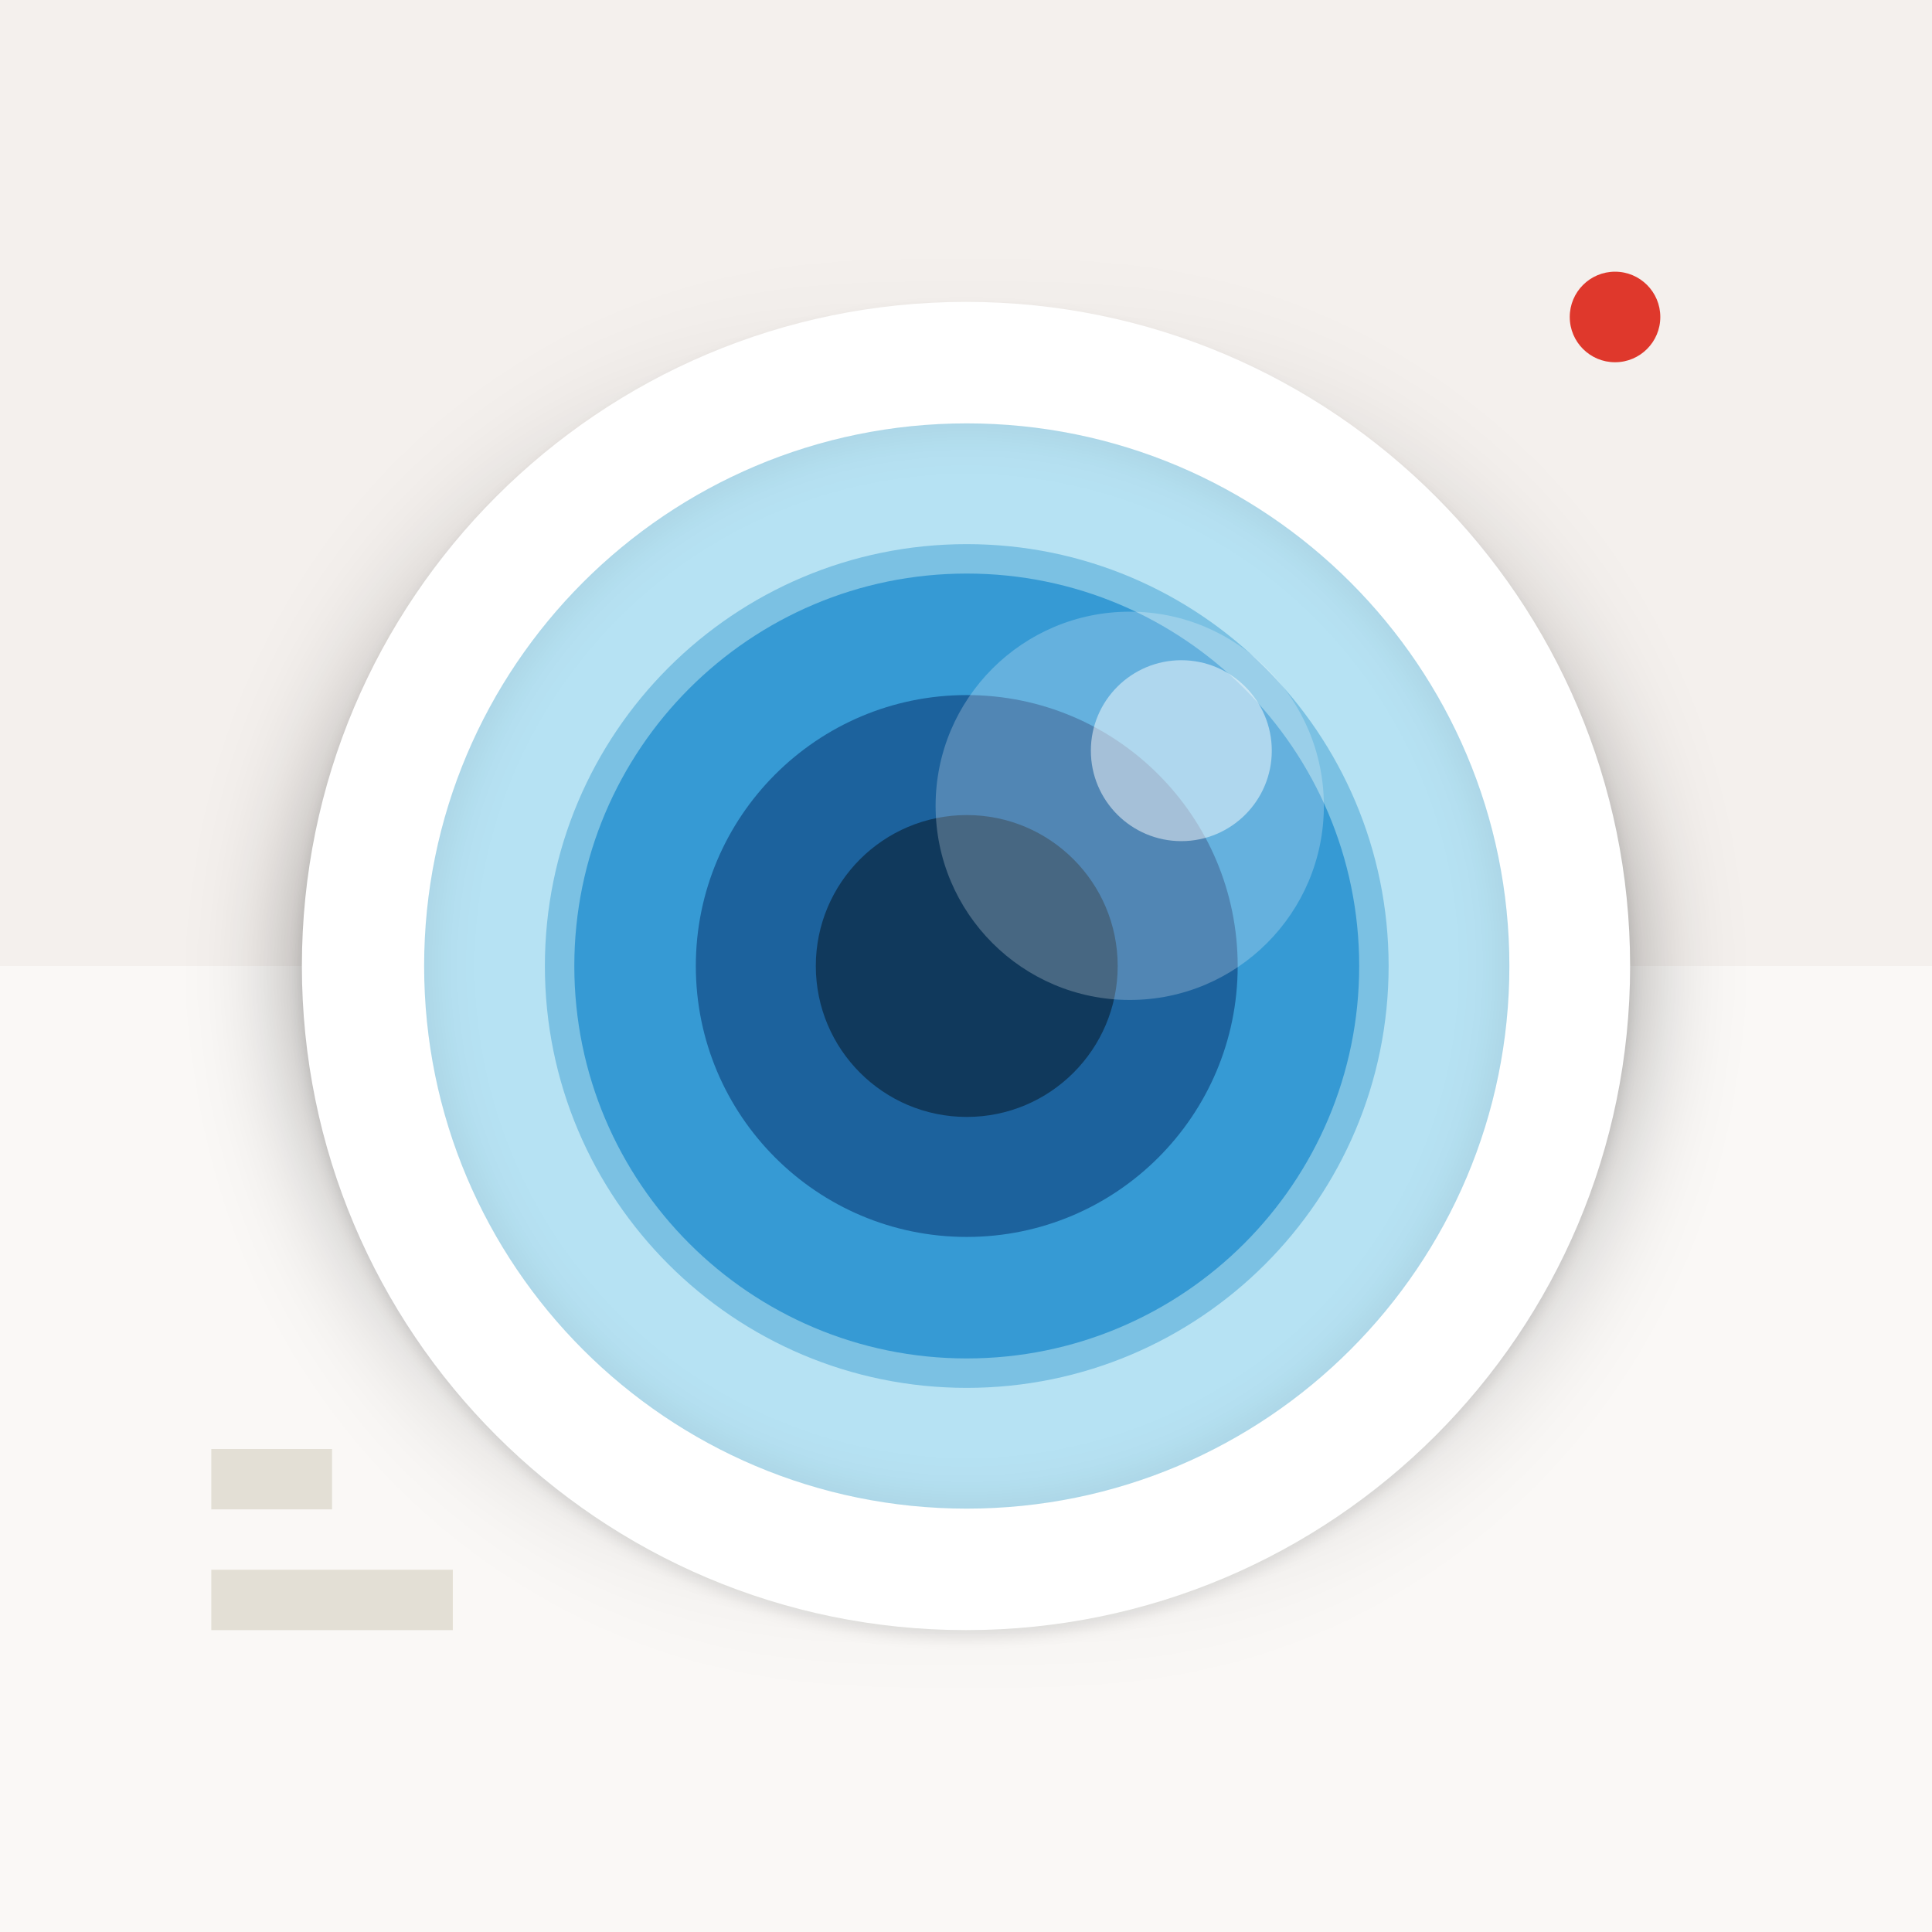
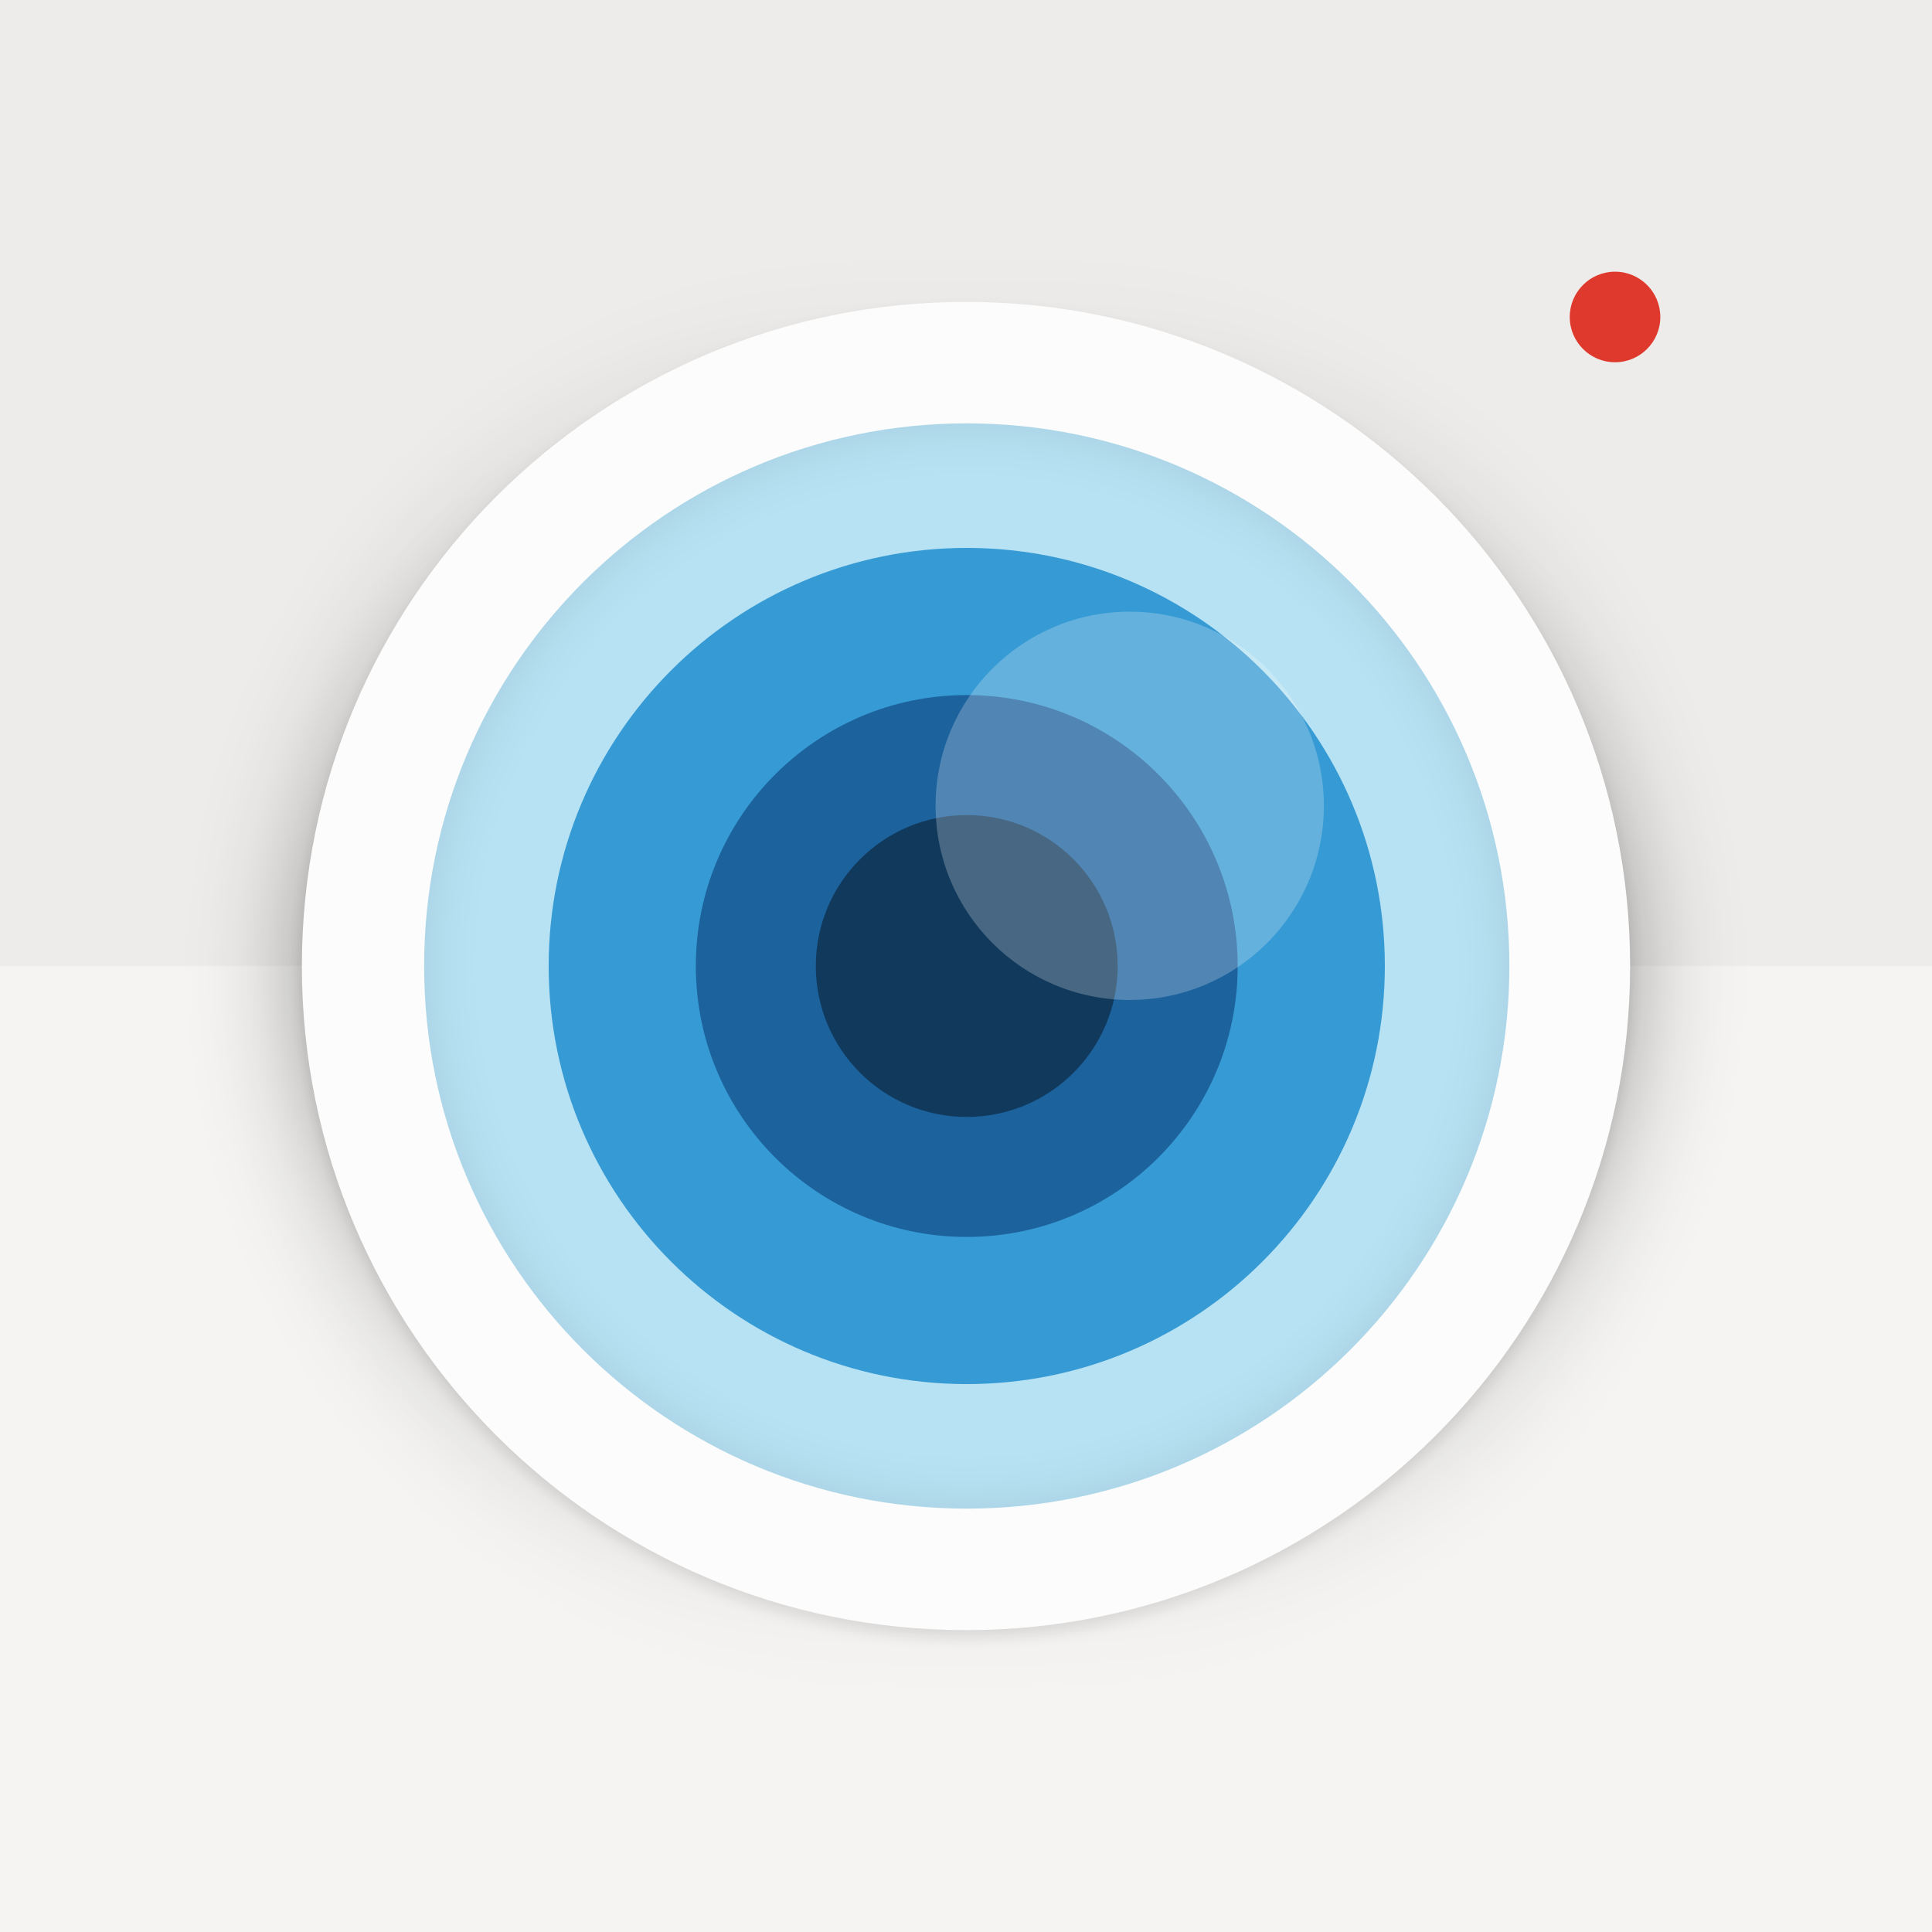
<svg xmlns="http://www.w3.org/2000/svg" xmlns:xlink="http://www.w3.org/1999/xlink" width="512" height="512" id="svg3336" version="1.1" style="enable-background:new" viewBox="0 0 512 512">
  <defs id="defs3338">
-     <linearGradient id="linearGradient4295">
-       <stop id="stop4365" offset="0" style="stop-color:#000000;stop-opacity:0" />
-       <stop style="stop-color:#000000;stop-opacity:1" offset="0.505" id="stop4367" />
-       <stop id="stop4369" offset="1" style="stop-color:#000000;stop-opacity:0" />
-     </linearGradient>
    <filter style="color-interpolation-filters:sRGB" id="filter4154">
      <feComposite in2="SourceGraphic" operator="arithmetic" k1="0" k2="1" result="composite1" id="feComposite4156" k3="0" k4="0" />
      <feColorMatrix in="composite1" values="0" type="saturate" result="colormatrix1" id="feColorMatrix4158" />
      <feFlood flood-opacity="1" flood-color="rgb(89,132,51)" result="flood1" id="feFlood4160" />
      <feBlend in="flood1" in2="colormatrix1" mode="multiply" result="blend1" id="feBlend4162" />
      <feBlend in2="blend1" mode="screen" result="blend2" id="feBlend4164" />
      <feColorMatrix in="blend2" values="1" type="saturate" result="colormatrix2" id="feColorMatrix4166" />
      <feComposite in="colormatrix2" in2="SourceGraphic" operator="in" result="composite2" id="feComposite4168" />
    </filter>
    <filter style="color-interpolation-filters:sRGB" id="filter4264" x="-0.024" width="1.048" y="-0.024" height="1.048" />
    <linearGradient id="linearGradient7537">
      <stop style="stop-color:#44d459;stop-opacity:1" offset="0" id="stop7539" />
      <stop style="stop-color:#38b44a;stop-opacity:1" offset="1" id="stop7541" />
    </linearGradient>
    <clipPath clipPathUnits="userSpaceOnUse" id="clipPath4231-6">
      <rect style="color:#000000;display:inline;overflow:visible;visibility:visible;opacity:0.464;fill:#ff00ff;fill-opacity:1;fill-rule:nonzero;stroke:none;stroke-width:1;marker:none;enable-background:accumulate" id="rect4233-8" width="256" height="238" x="0" y="18" />
    </clipPath>
    <radialGradient xlink:href="#linearGradient4398" id="radialGradient4404" cx="-256" cy="-256.2" fx="-256" fy="-256.2" r="96" gradientUnits="userSpaceOnUse" gradientTransform="matrix(0,-1.497917,-1.497917,0,-127.5662,-127.4666)" />
    <linearGradient id="linearGradient4398">
      <stop id="stop4402" offset="0" style="stop-color:#000000;stop-opacity:0;" />
      <stop style="stop-color:#000000;stop-opacity:0" offset="0.899" id="stop4408" />
      <stop id="stop4410" offset="0.949" style="stop-color:#000000;stop-opacity:0.262" />
      <stop id="stop4400" offset="1" style="stop-color:#000000;stop-opacity:1;" />
    </linearGradient>
+     <linearGradient xlink:href="#linearGradient4295" id="linearGradient4301" x1="-434" y1="-256" x2="-82" y2="-256" gradientUnits="userSpaceOnUse" />
+     <linearGradient id="linearGradient4295">
+       <stop id="stop4365" offset="0" style="stop-color:#000000;stop-opacity:0" />
+       <stop style="stop-color:#000000;stop-opacity:1" offset="0.505" id="stop4367" />
+       <stop id="stop4369" offset="1" style="stop-color:#000000;stop-opacity:0" />
+     </linearGradient>
    <filter style="color-interpolation-filters:sRGB" id="filter4291" x="-0.096" width="1.192" y="-0.096" height="1.192">
      <feGaussianBlur stdDeviation="14.08" id="feGaussianBlur4293" />
    </filter>
-     <linearGradient xlink:href="#linearGradient4295" id="linearGradient4301" x1="-434" y1="-256" x2="-82" y2="-256" gradientUnits="userSpaceOnUse" />
    <filter style="color-interpolation-filters:sRGB" id="filter4323" x="-0.012" width="1.024" y="-0.012" height="1.024">
      <feGaussianBlur stdDeviation="1.76" id="feGaussianBlur4325" />
    </filter>
  </defs>
  <g id="layer3">
-     <path style="color:#000000;display:inline;overflow:visible;visibility:visible;fill:#f4f0ed;fill-opacity:1;fill-rule:nonzero;stroke:none;stroke-width:1;marker:none;enable-background:accumulate" d="M 0,0 0,512 512,512 512,0 0,0 Z" id="rect4158" />
-     <path style="color:#000000;display:inline;overflow:visible;visibility:visible;opacity:1;fill:#faf8f6;fill-opacity:1;fill-rule:nonzero;stroke:none;stroke-width:1;marker:none;enable-background:accumulate" d="m 0,256 0,256 512,0 0,-256 -28.444,0 L 28.444,256 0,256 Z" id="path4269" />
+     <path style="color:#000000;display:inline;overflow:visible;visibility:visible;fill:#eeecea;fill-opacity:1;fill-rule:nonzero;stroke:none;stroke-width:1;marker:none;enable-background:accumulate" d="M 0,0 V 512 H 512 V 0 Z" id="rect4158" />
+     <path style="color:#000000;display:inline;overflow:visible;visibility:visible;opacity:0.4;fill:#ffffff;fill-opacity:1;fill-rule:nonzero;stroke:none;stroke-width:1;marker:none;enable-background:accumulate" d="M 0,256 V 512 H 512 V 256 H 483.556 28.444 Z" id="path4269" />
    <circle style="color:#000000;display:inline;overflow:visible;visibility:visible;fill:#df382c;fill-opacity:1;fill-rule:nonzero;stroke:none;stroke-width:2;marker:none;enable-background:accumulate" id="path5121" cx="428" cy="84" r="12" />
-     <path style="color:#000000;display:inline;overflow:visible;visibility:visible;opacity:1;fill:#e3dfd5;fill-opacity:1;fill-rule:nonzero;stroke:none;stroke-width:2;marker:none;enable-background:accumulate" d="m 56,384 0,16 32,0 0,-16 -32,0 z m 0,32 0,16 64,0 0,-16 -64,0 z" id="rect4282" />
  </g>
  <g id="layer4">
-     <path id="path4505-6" d="m 219.312,124 -35.188,71.656 0,59.25 c -4.94,5.788 -10.339,11.62 -15.969,17.25 -18.503,18.503 -39.248,34.687 -53.125,39.312 L 91.656,288.125 20,323.312 20,494 l 256,0 0,-317.562 C 260.583,142.994 243.632,130.516 219.312,124 Z M 121.75,353 c 0.007,-0.005 0.024,0.005 0.031,0 -2.611,1.63 -5.251,3.227 -7.906,4.812 2.656,-1.586 5.264,-3.182 7.875,-4.812 z m -24.094,14.062 c 0.008,-0.004 0.023,0.004 0.031,0 -2.742,1.499 -5.529,2.981 -8.312,4.438 2.784,-1.457 5.539,-2.939 8.281,-4.438 z" style="color:#000000;display:inline;overflow:visible;visibility:visible;opacity:0.05;fill:#ff0000;fill-opacity:0;fill-rule:nonzero;stroke:none;stroke-width:40;marker:none;enable-background:accumulate" />
    <circle r="176" cy="-256" cx="-258" transform="matrix(0,-1,-1,0,0,0)" id="circle4305" style="color:#000000;display:inline;overflow:visible;visibility:visible;opacity:0.1;fill:#000000;fill-opacity:0.996;stroke:none;stroke-width:4.96;marker:none;filter:url(#filter4323);enable-background:accumulate" />
    <circle r="176" cy="-256" cx="-258" transform="matrix(0,-1,-1,0,0,2e-6)" id="circle4345" style="color:#000000;display:inline;overflow:visible;visibility:visible;opacity:0.4;fill:url(#linearGradient4301);fill-opacity:1;stroke:none;stroke-width:4.96;marker:none;filter:url(#filter4291);enable-background:accumulate" />
-     <circle style="color:#000000;display:inline;overflow:visible;visibility:visible;fill:#ffffff;fill-opacity:0.996;stroke:none;stroke-width:4.96;marker:none;enable-background:accumulate" id="path4389-5" transform="matrix(0,-1,-1,0,0,0)" cx="-256" cy="-256" r="176" />
+     <circle style="color:#000000;display:inline;overflow:visible;visibility:visible;fill:#fcfcfc;fill-opacity:1;stroke:none;stroke-width:4.96;marker:none;enable-background:accumulate" id="path4389-5" transform="matrix(0,-1,-1,0,0,0)" cx="-256" cy="-256" r="176" />
    <circle r="143.8" cy="-256.2" cx="-256" transform="matrix(0,-1,-1,0,0,0)" id="circle4371" style="color:#000000;display:inline;overflow:visible;visibility:visible;fill:#b6e2f3;fill-opacity:1;stroke:none;stroke-width:4;marker:none;enable-background:accumulate" />
    <path style="color:#000000;display:inline;overflow:visible;visibility:visible;opacity:0.05;fill:url(#radialGradient4404);fill-opacity:1;stroke:none;stroke-width:4;marker:none;enable-background:accumulate" d="m 256.199,112.199 a 143.8,143.8 0 0 0 -143.798,143.801 143.8,143.8 0 0 0 143.798,143.801 143.8,143.8 0 0 0 143.801,-143.801 143.8,143.8 0 0 0 -143.801,-143.801 z m 0,51.449 a 92.352,92.352 0 0 1 92.352,92.352 92.352,92.352 0 0 1 -92.352,92.352 A 92.352,92.352 0 0 1 163.847,256 92.352,92.352 0 0 1 256.199,163.648 Z" id="circle4396" />
-     <circle style="color:#000000;display:inline;overflow:visible;visibility:visible;opacity:1;fill:#7bc1e3;fill-opacity:1;stroke:none;stroke-width:4;marker:none;enable-background:accumulate" id="circle4407" transform="matrix(0,-1,-1,0,0,0)" cx="-256" cy="-256.2" r="111.8" />
-     <circle r="104" cy="-256.2" cx="-256" transform="matrix(0,-1,-1,0,0,0)" id="circle4413" style="color:#000000;display:inline;overflow:visible;visibility:visible;opacity:1;fill:#369ad4;fill-opacity:1;stroke:none;stroke-width:4;marker:none;enable-background:accumulate" />
+     <circle r="110.797" cy="-256.2" cx="-256" transform="matrix(0,-1,-1,0,0,0)" id="circle4413" style="color:#000000;display:inline;overflow:visible;visibility:visible;opacity:1;fill:#369ad4;fill-opacity:1;stroke:none;stroke-width:4;marker:none;enable-background:accumulate" />
    <circle r="71.8" cy="-256.2" cx="-256" transform="matrix(0,-1,-1,0,0,0)" id="circle4409" style="color:#000000;display:inline;overflow:visible;visibility:visible;opacity:1;fill:#1c629d;fill-opacity:1;stroke:none;stroke-width:4;marker:none;enable-background:accumulate" />
    <circle style="color:#000000;display:inline;overflow:visible;visibility:visible;opacity:1;fill:#10395c;fill-opacity:1;stroke:none;stroke-width:4;marker:none;enable-background:accumulate" id="circle4411" transform="matrix(0,-1,-1,0,0,0)" cx="-256" cy="-256.2" r="40" />
-     <g style="display:inline;enable-background:new" id="g4415" transform="translate(-8,9)">
-       <circle r="51.449" cy="204.551" cx="307.392" id="path4508" style="color:#000000;display:inline;overflow:visible;visibility:visible;opacity:0.233;fill:#ffffff;fill-opacity:1;fill-rule:nonzero;stroke:none;stroke-width:8;stroke-linecap:butt;stroke-linejoin:miter;stroke-miterlimit:4;stroke-dasharray:none;stroke-dashoffset:0;stroke-opacity:1;marker:none;enable-background:accumulate" />
-       <circle style="color:#000000;display:inline;overflow:visible;visibility:visible;opacity:0.484;fill:#ffffff;fill-opacity:1;fill-rule:nonzero;stroke:none;stroke-width:8;stroke-linecap:butt;stroke-linejoin:miter;stroke-miterlimit:4;stroke-dasharray:none;stroke-dashoffset:0;stroke-opacity:1;marker:none;enable-background:accumulate" id="circle4522" cx="321.063" cy="189.937" r="23.973" />
-     </g>
+     <circle r="51.449" cy="213.551" cx="299.392" id="path4508" style="color:#000000;display:inline;overflow:visible;visibility:visible;opacity:0.233;fill:#ffffff;fill-opacity:1;fill-rule:nonzero;stroke:none;stroke-width:8;stroke-linecap:butt;stroke-linejoin:miter;stroke-miterlimit:4;stroke-dasharray:none;stroke-dashoffset:0;stroke-opacity:1;marker:none;enable-background:accumulate" />
  </g>
</svg>
